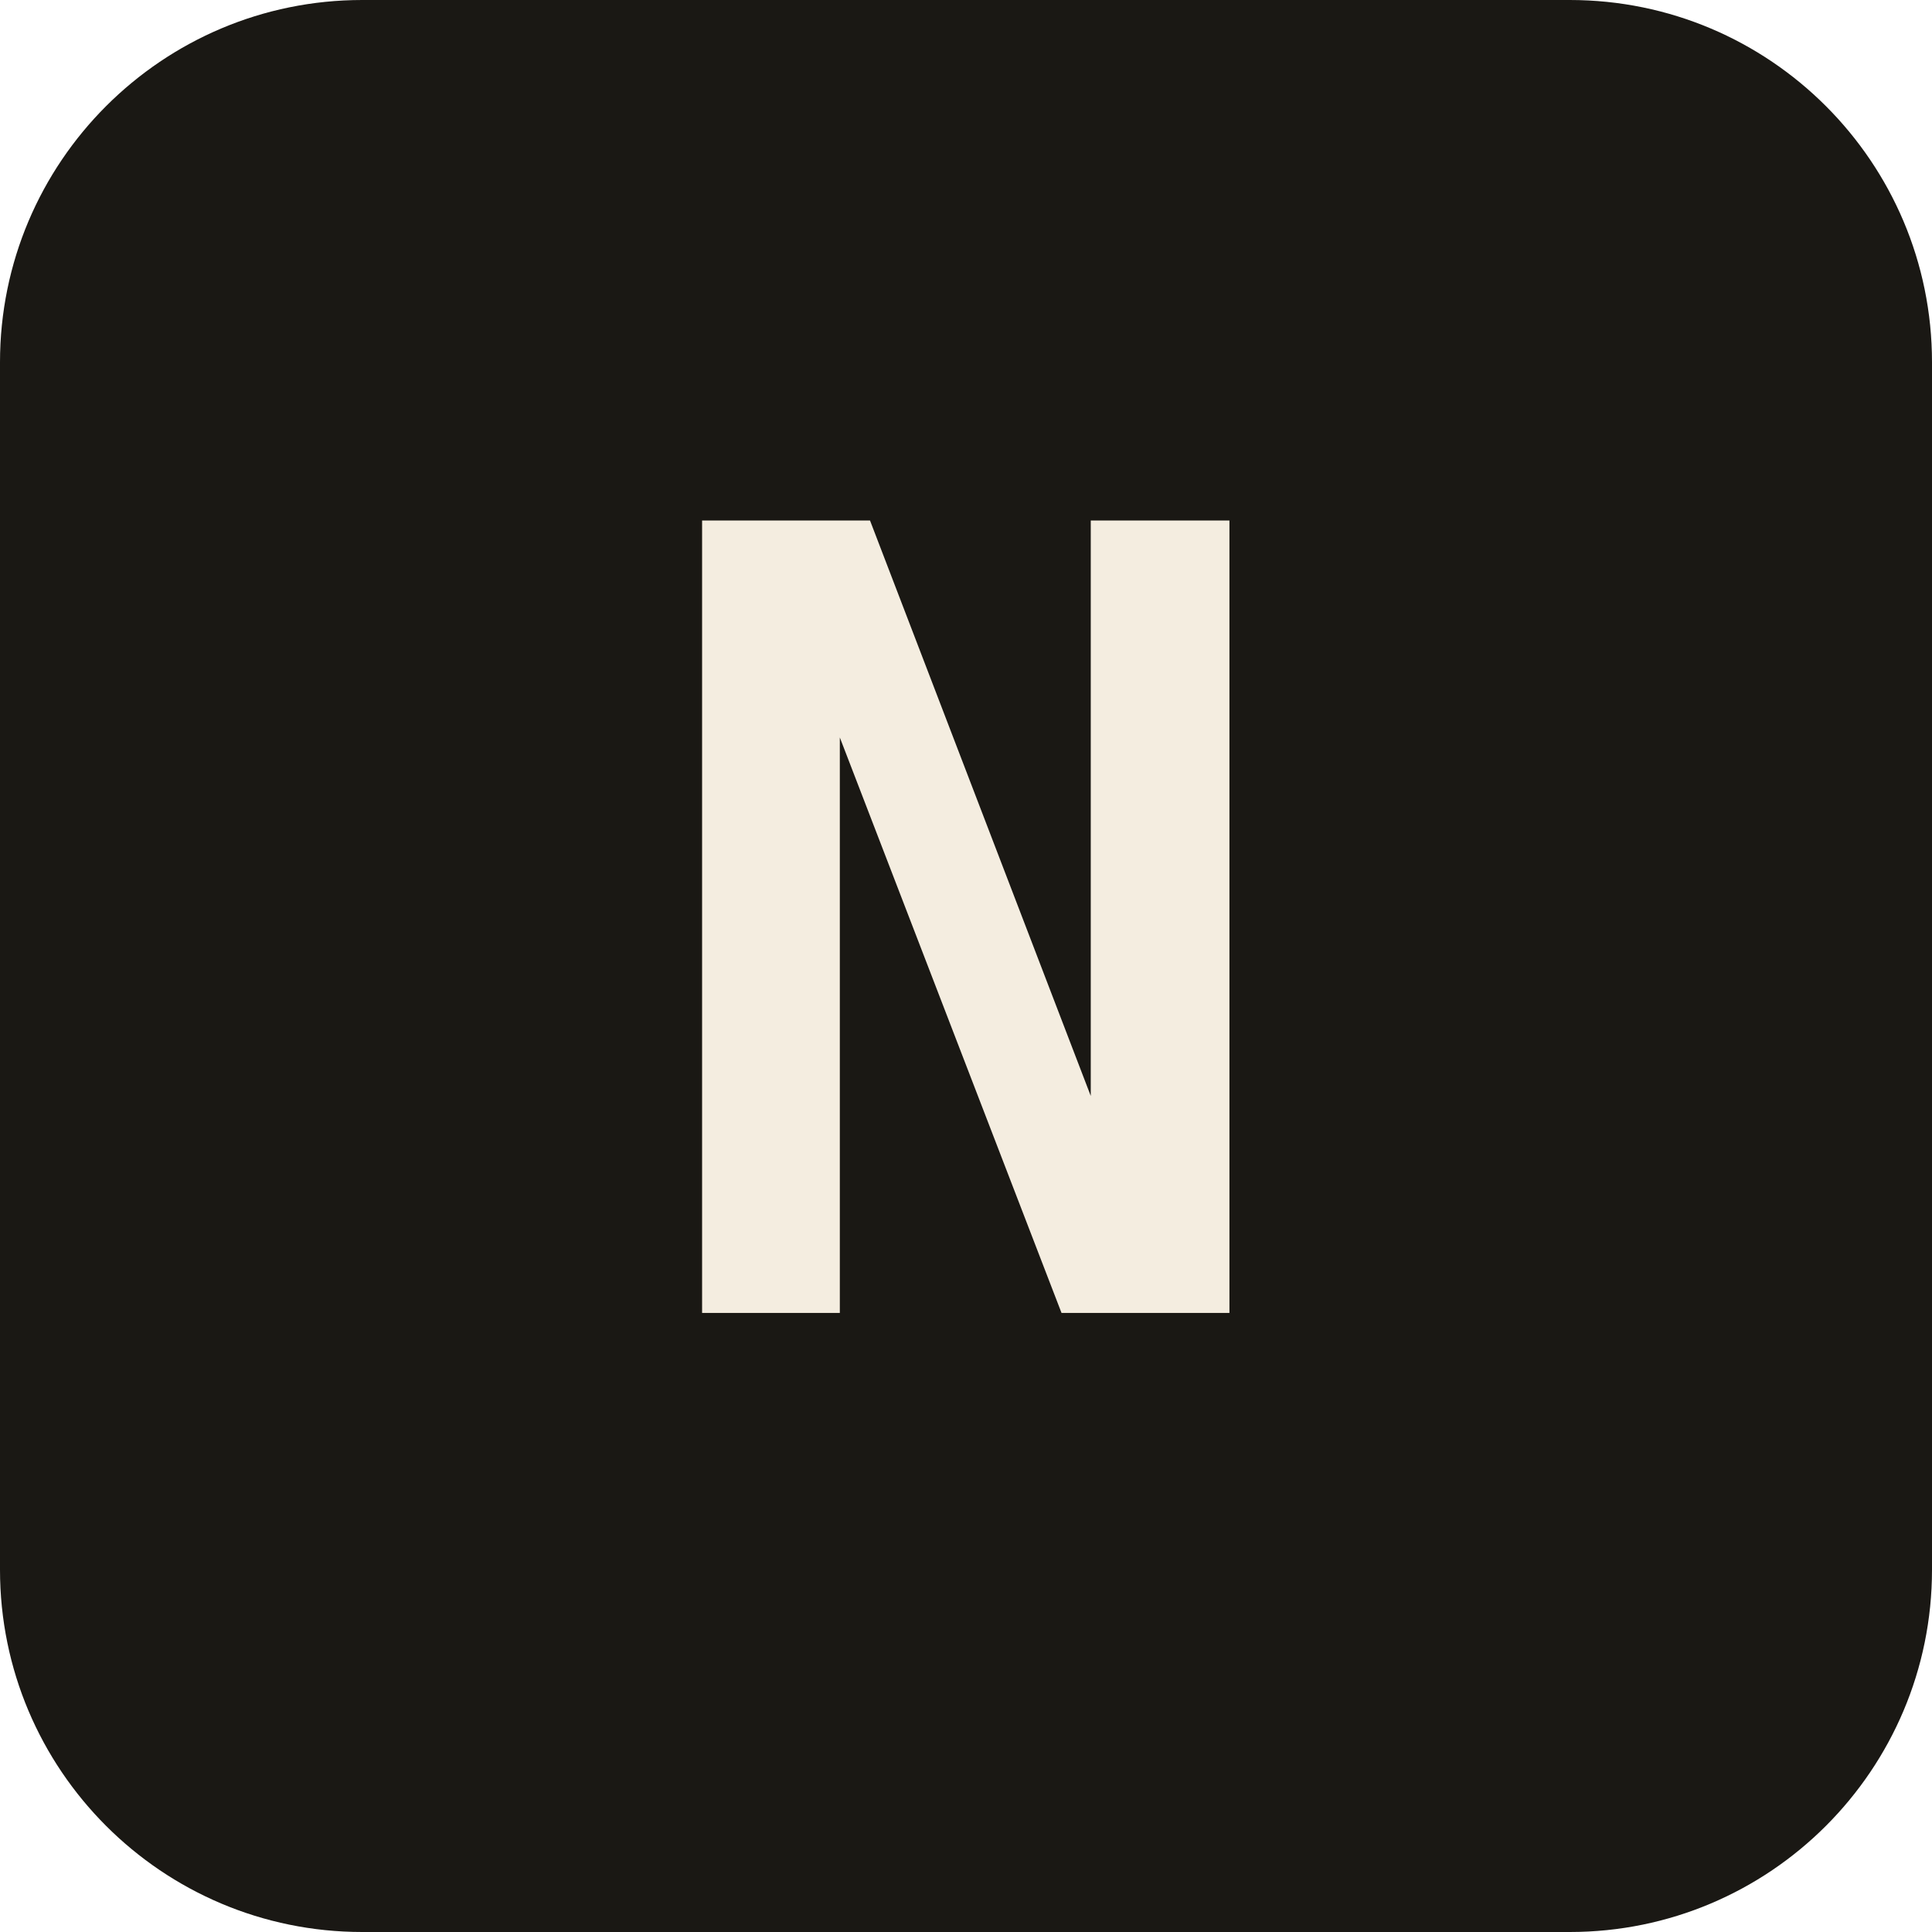
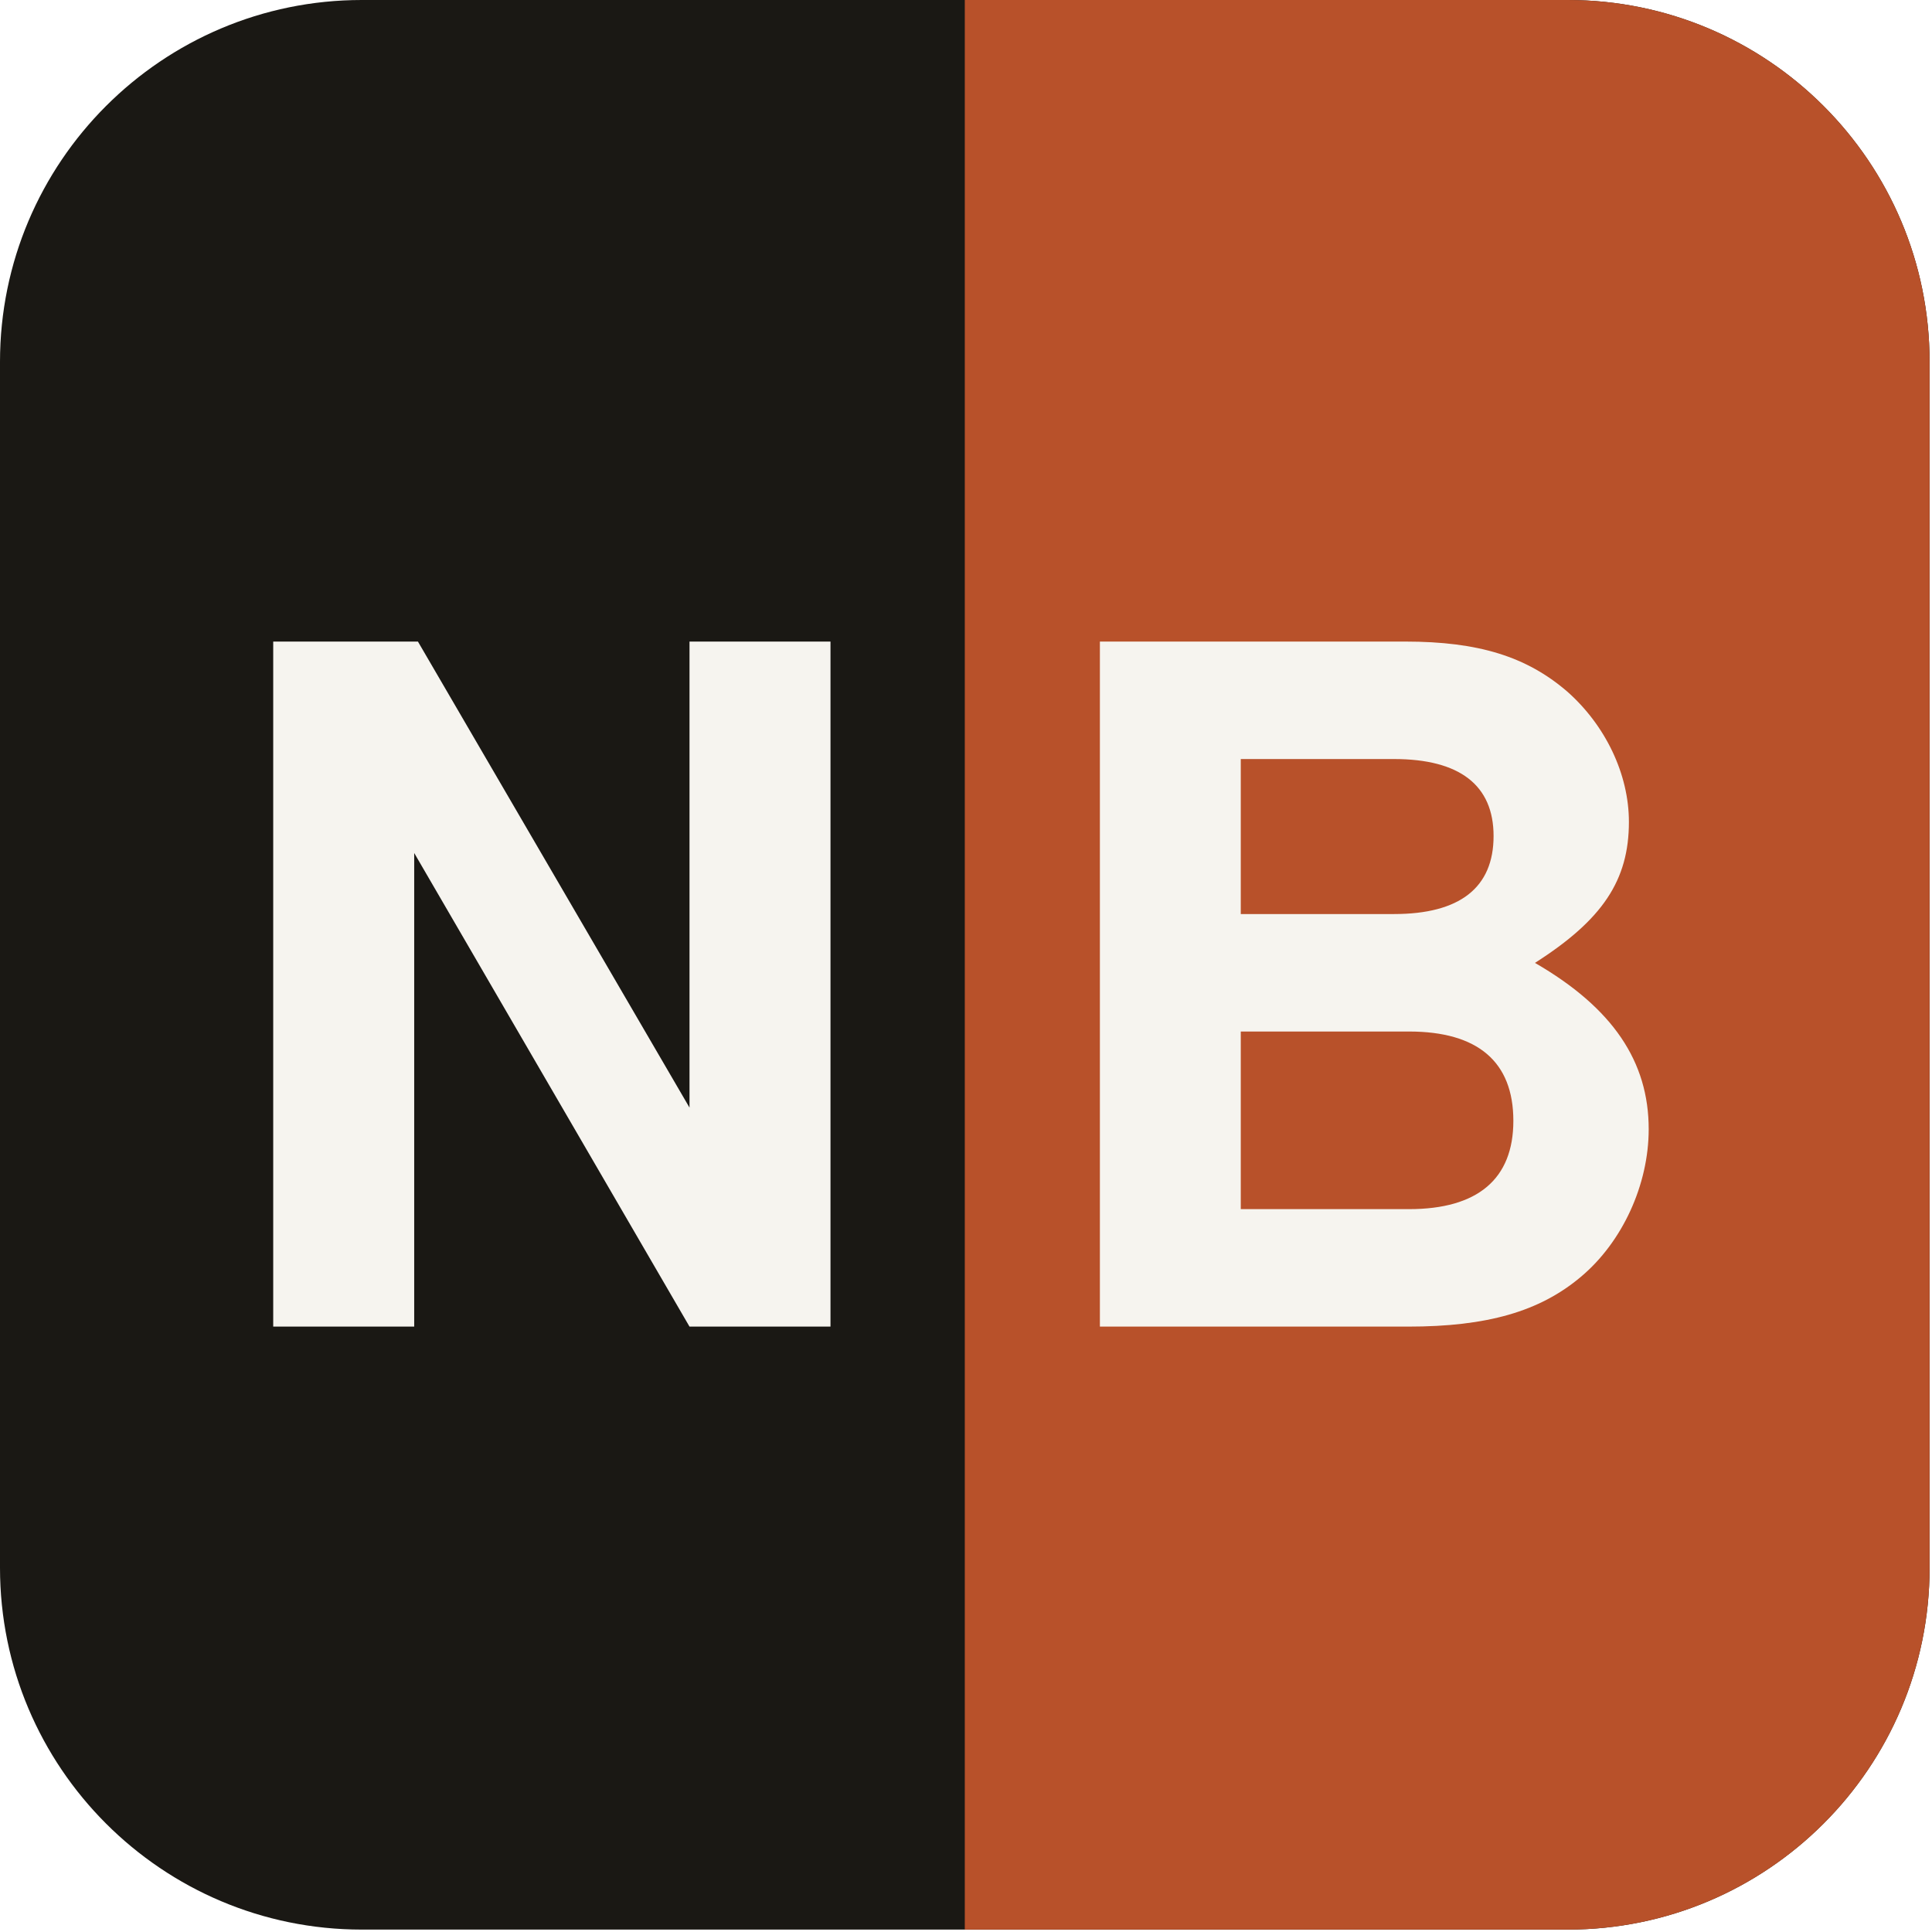
- <svg xmlns="http://www.w3.org/2000/svg" viewBox="0 0 32 32">
-   <rect width="32" height="32" rx="6" fill="#1a1814" />
-   <text x="50%" y="52%" dominant-baseline="middle" text-anchor="middle" font-family="ui-monospace, monospace" font-size="18" font-weight="600" fill="#f4ede0">N</text>
+ <svg xmlns="http://www.w3.org/2000/svg" width="100%" height="100%" viewBox="0 0 267 267" version="1.1" xml:space="preserve" style="fill-rule:evenodd;clip-rule:evenodd;stroke-linejoin:round;stroke-miterlimit:2;">
+   <path d="M266.667,50l0,166.667c0,27.596 -22.404,50 -50,50l-166.667,0c-27.596,0 -50,-22.404 -50,-50l0,-166.667c0,-27.596 22.404,-50 50,-50l166.667,0c27.596,0 50,22.404 50,50Z" style="fill:#1a1814;" />
+   <path d="M133.333,0l83.333,0c27.613,0 50,22.388 50,50l0,166.667c0,27.613 -22.387,50 -50,50l-83.333,0l0,-266.667Z" style="fill:#b8512a;fill-rule:nonzero;" />
+   <text x="28.931px" y="183.333px" style="font-family:'Helvetica-Bold', 'Helvetica';font-weight:700;font-size:129.868px;fill:#f6f4ef;">N</text>
+   <text x="141.346px" y="183.333px" style="font-family:'Helvetica-Bold', 'Helvetica';font-weight:700;font-size:129.868px;fill:#f6f4ef;">B</text>
</svg>
